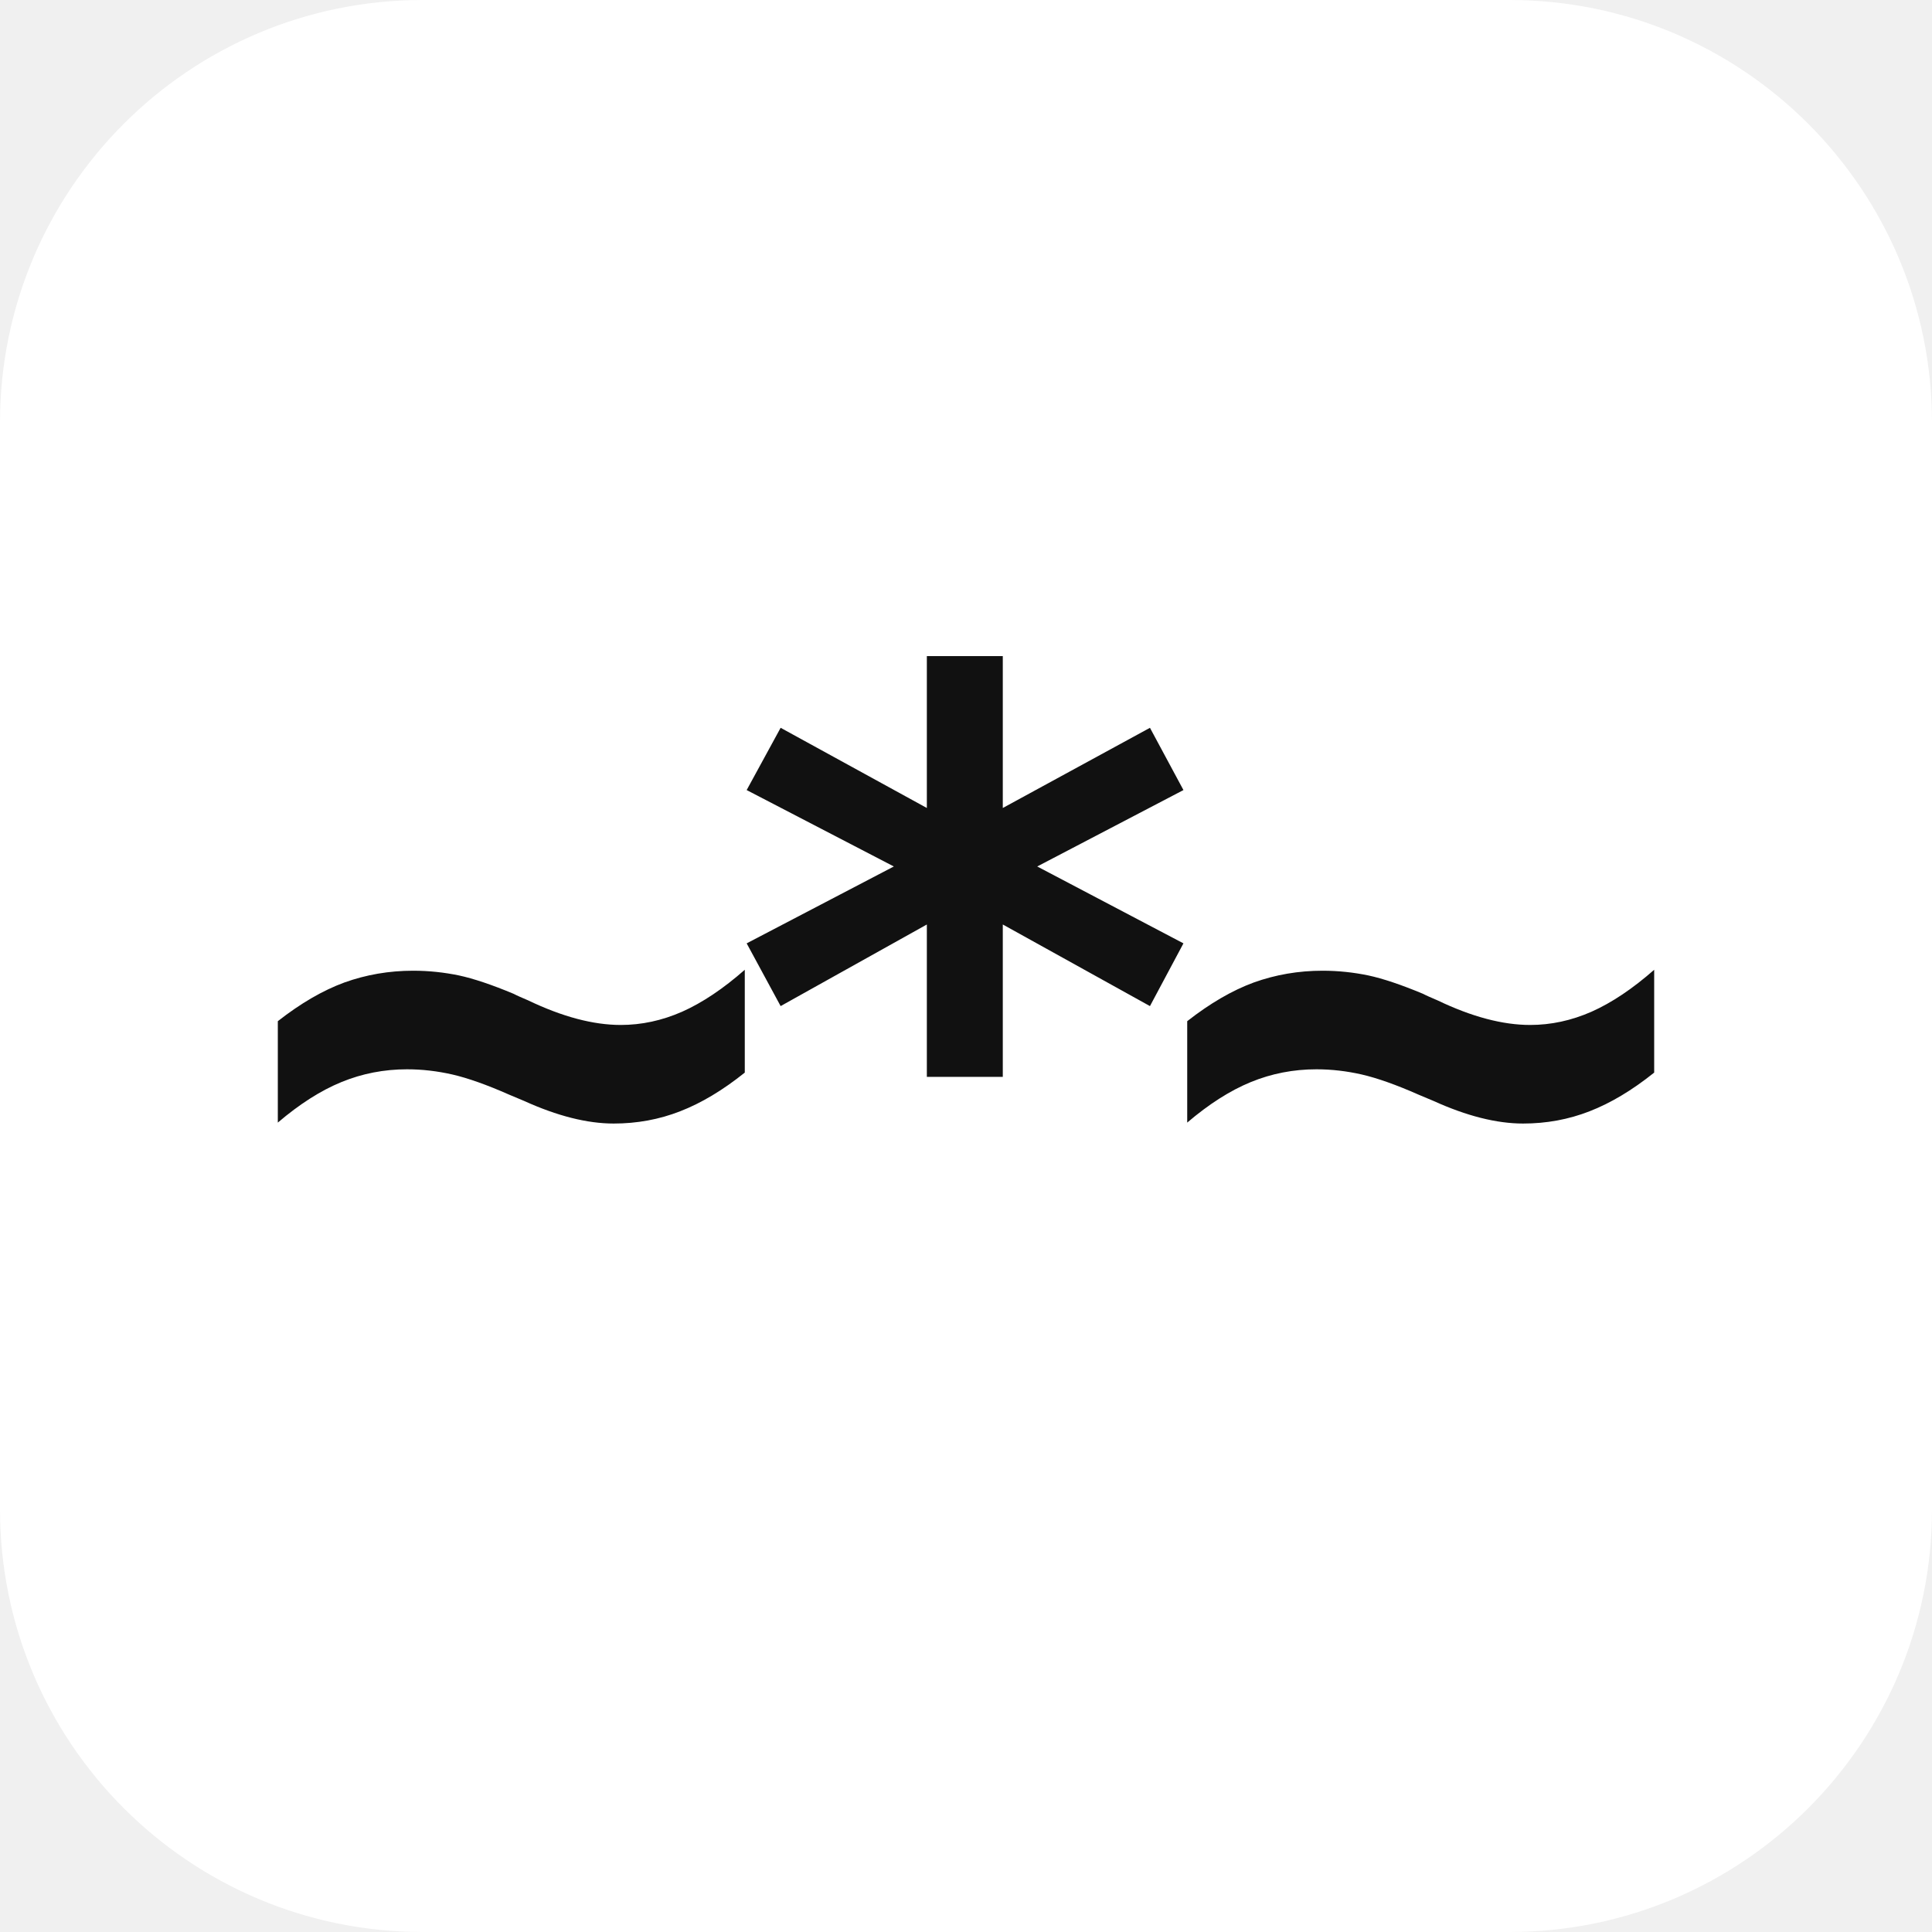
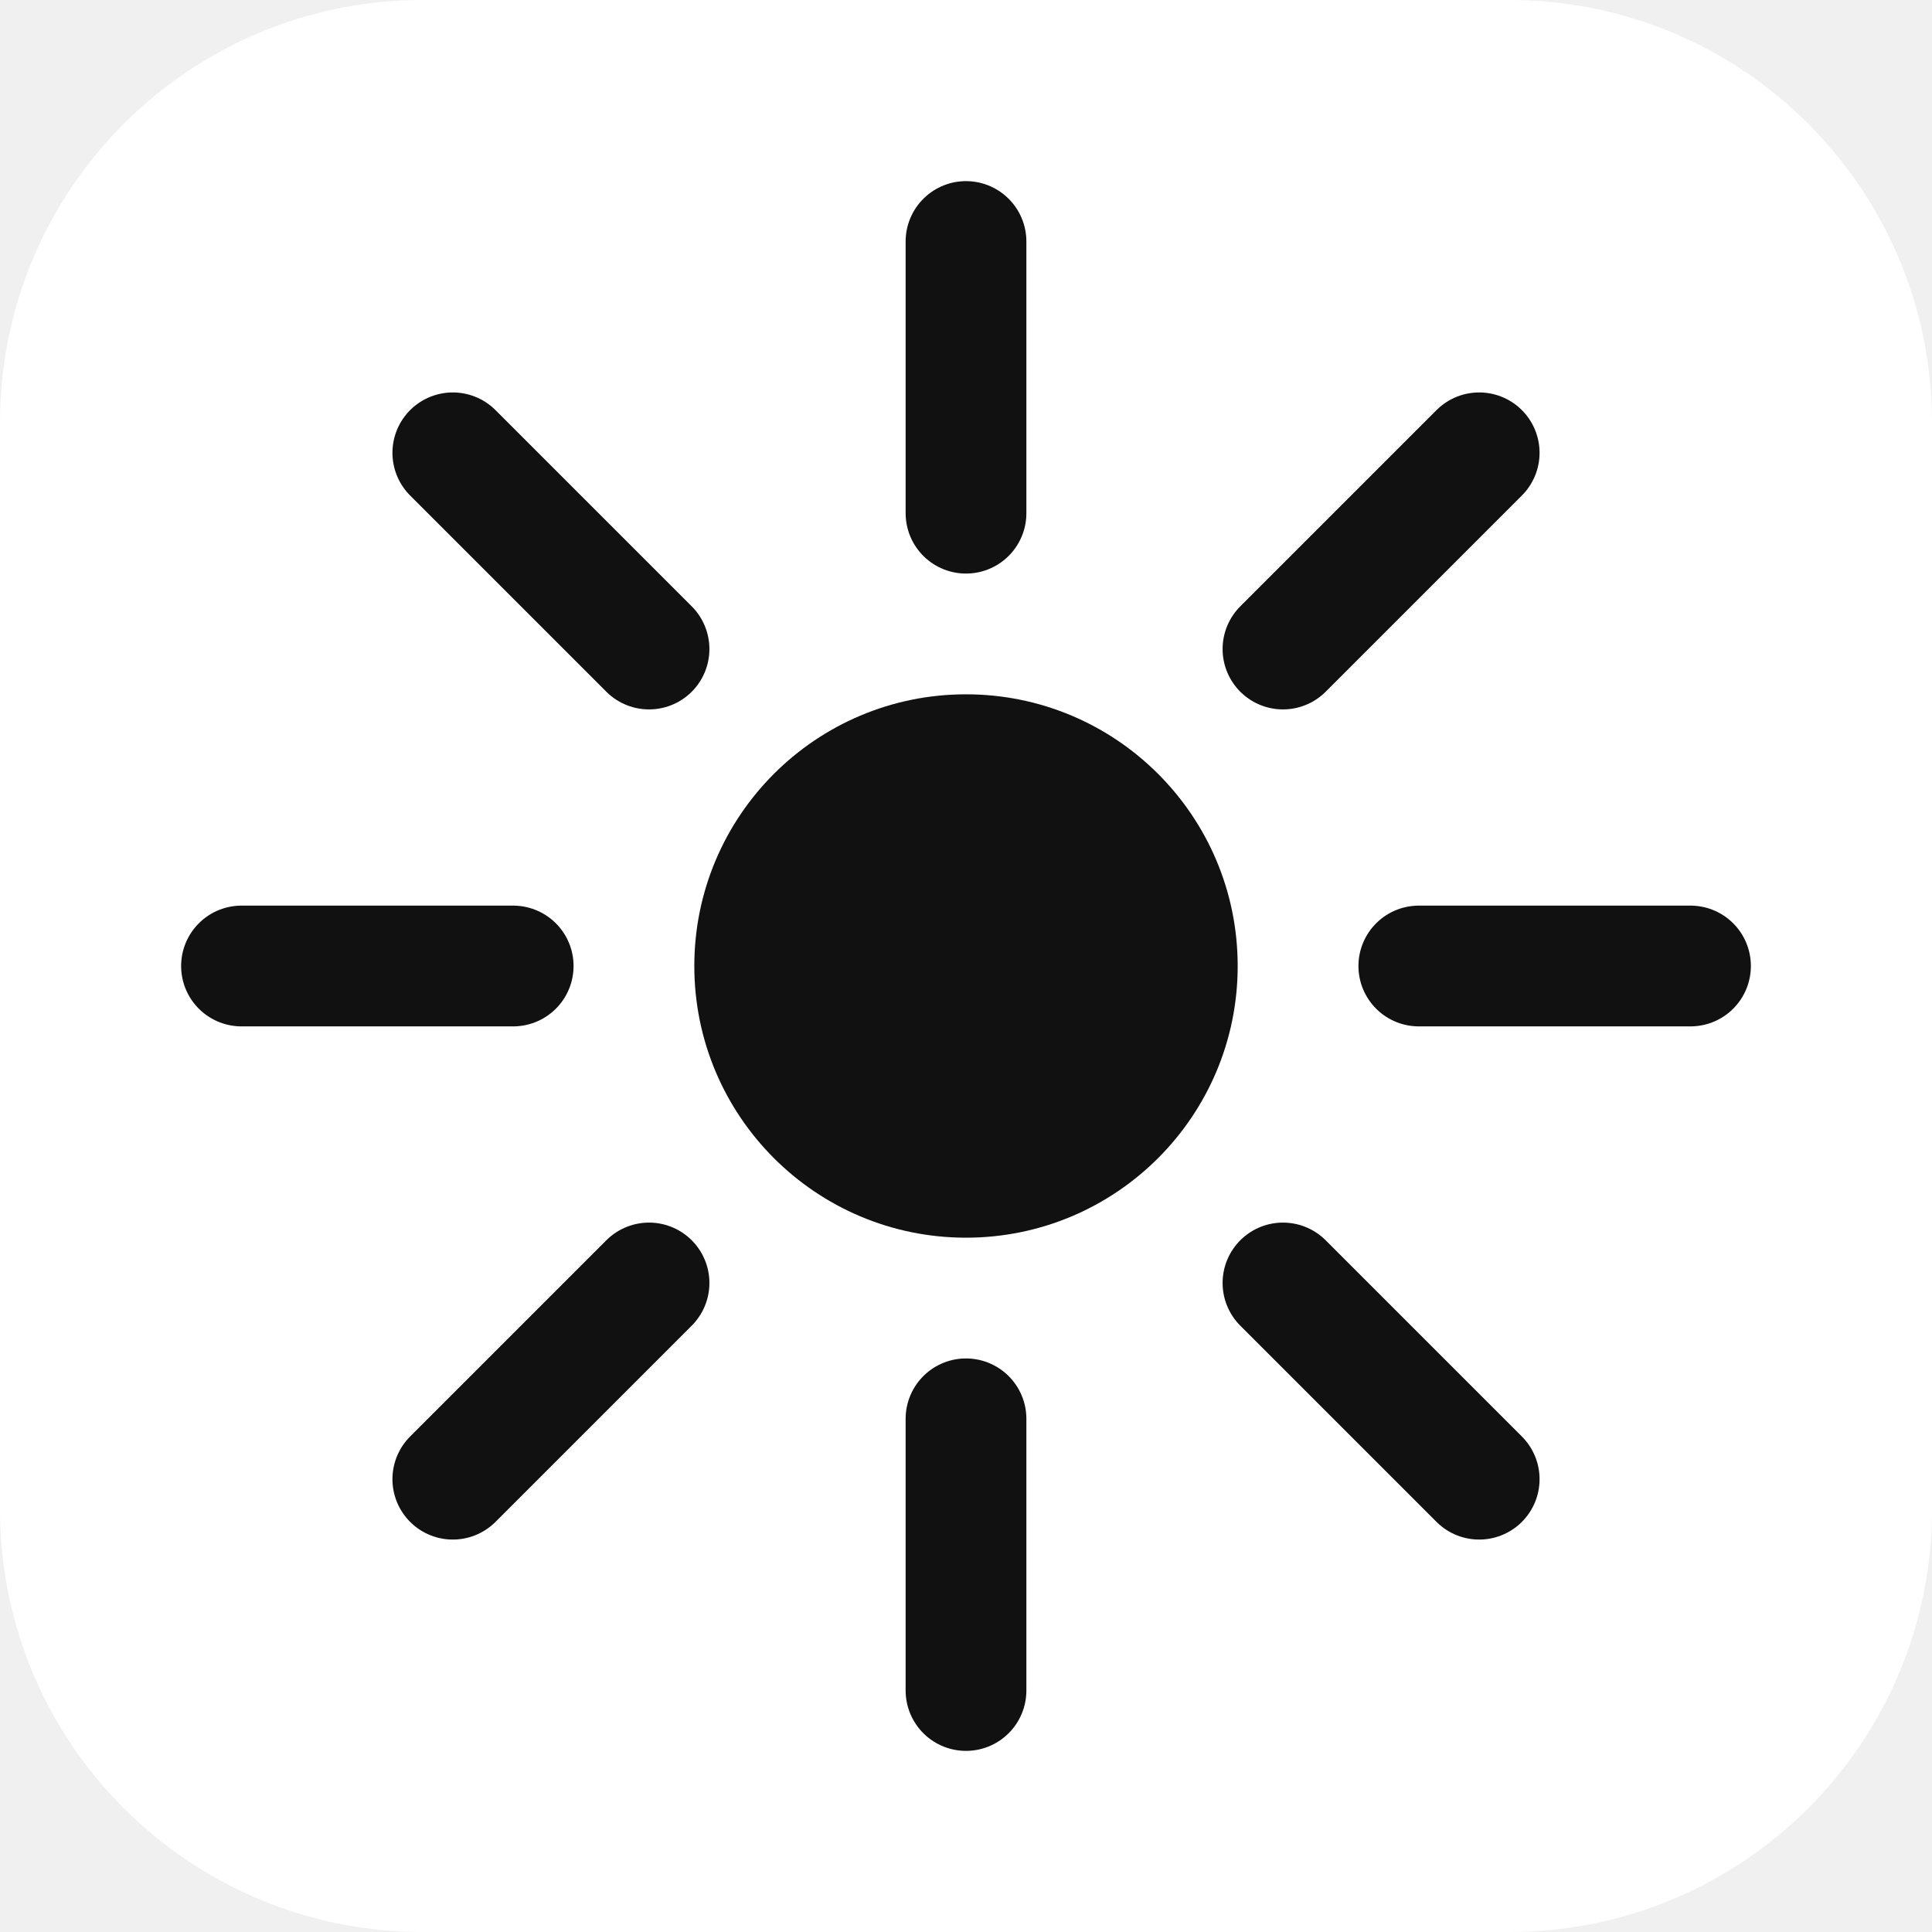
<svg xmlns="http://www.w3.org/2000/svg" viewBox="0 0 64 64">
  <style>
    rect { fill: #ffffff; }
-     text { fill: #111111; }
+     .i { fill: #111111; stroke: #111111; }
    @media (prefers-color-scheme: dark) {
      rect { fill: #0a0a0a; }
-       text { fill: #eceae4; }
+       .i { fill: #eceae4; stroke: #eceae4; }
    }
  </style>
  <rect width="64" height="64" rx="14" />
-   <text x="32" y="44" text-anchor="middle" font-family="ui-monospace, Menlo, Consolas, monospace" font-weight="700" font-size="30" letter-spacing="-3">~*~</text>
+   <g class="i" stroke-width="4" stroke-linecap="round">
+     <line x1="32" y1="8" x2="32" y2="17" />
+     <line x1="32" y1="47" x2="32" y2="56" />
+     <line x1="8" y1="32" x2="17" y2="32" />
+     <line x1="47" y1="32" x2="56" y2="32" />
+     <line x1="15" y1="15" x2="21.5" y2="21.5" />
+     <line x1="49" y1="49" x2="42.5" y2="42.5" />
+     <line x1="49" y1="15" x2="42.5" y2="21.5" />
+     <line x1="15" y1="49" x2="21.5" y2="42.5" />
+   </g>
+   <circle class="i" cx="32" cy="32" r="8" stroke-width="2" />
</svg>
